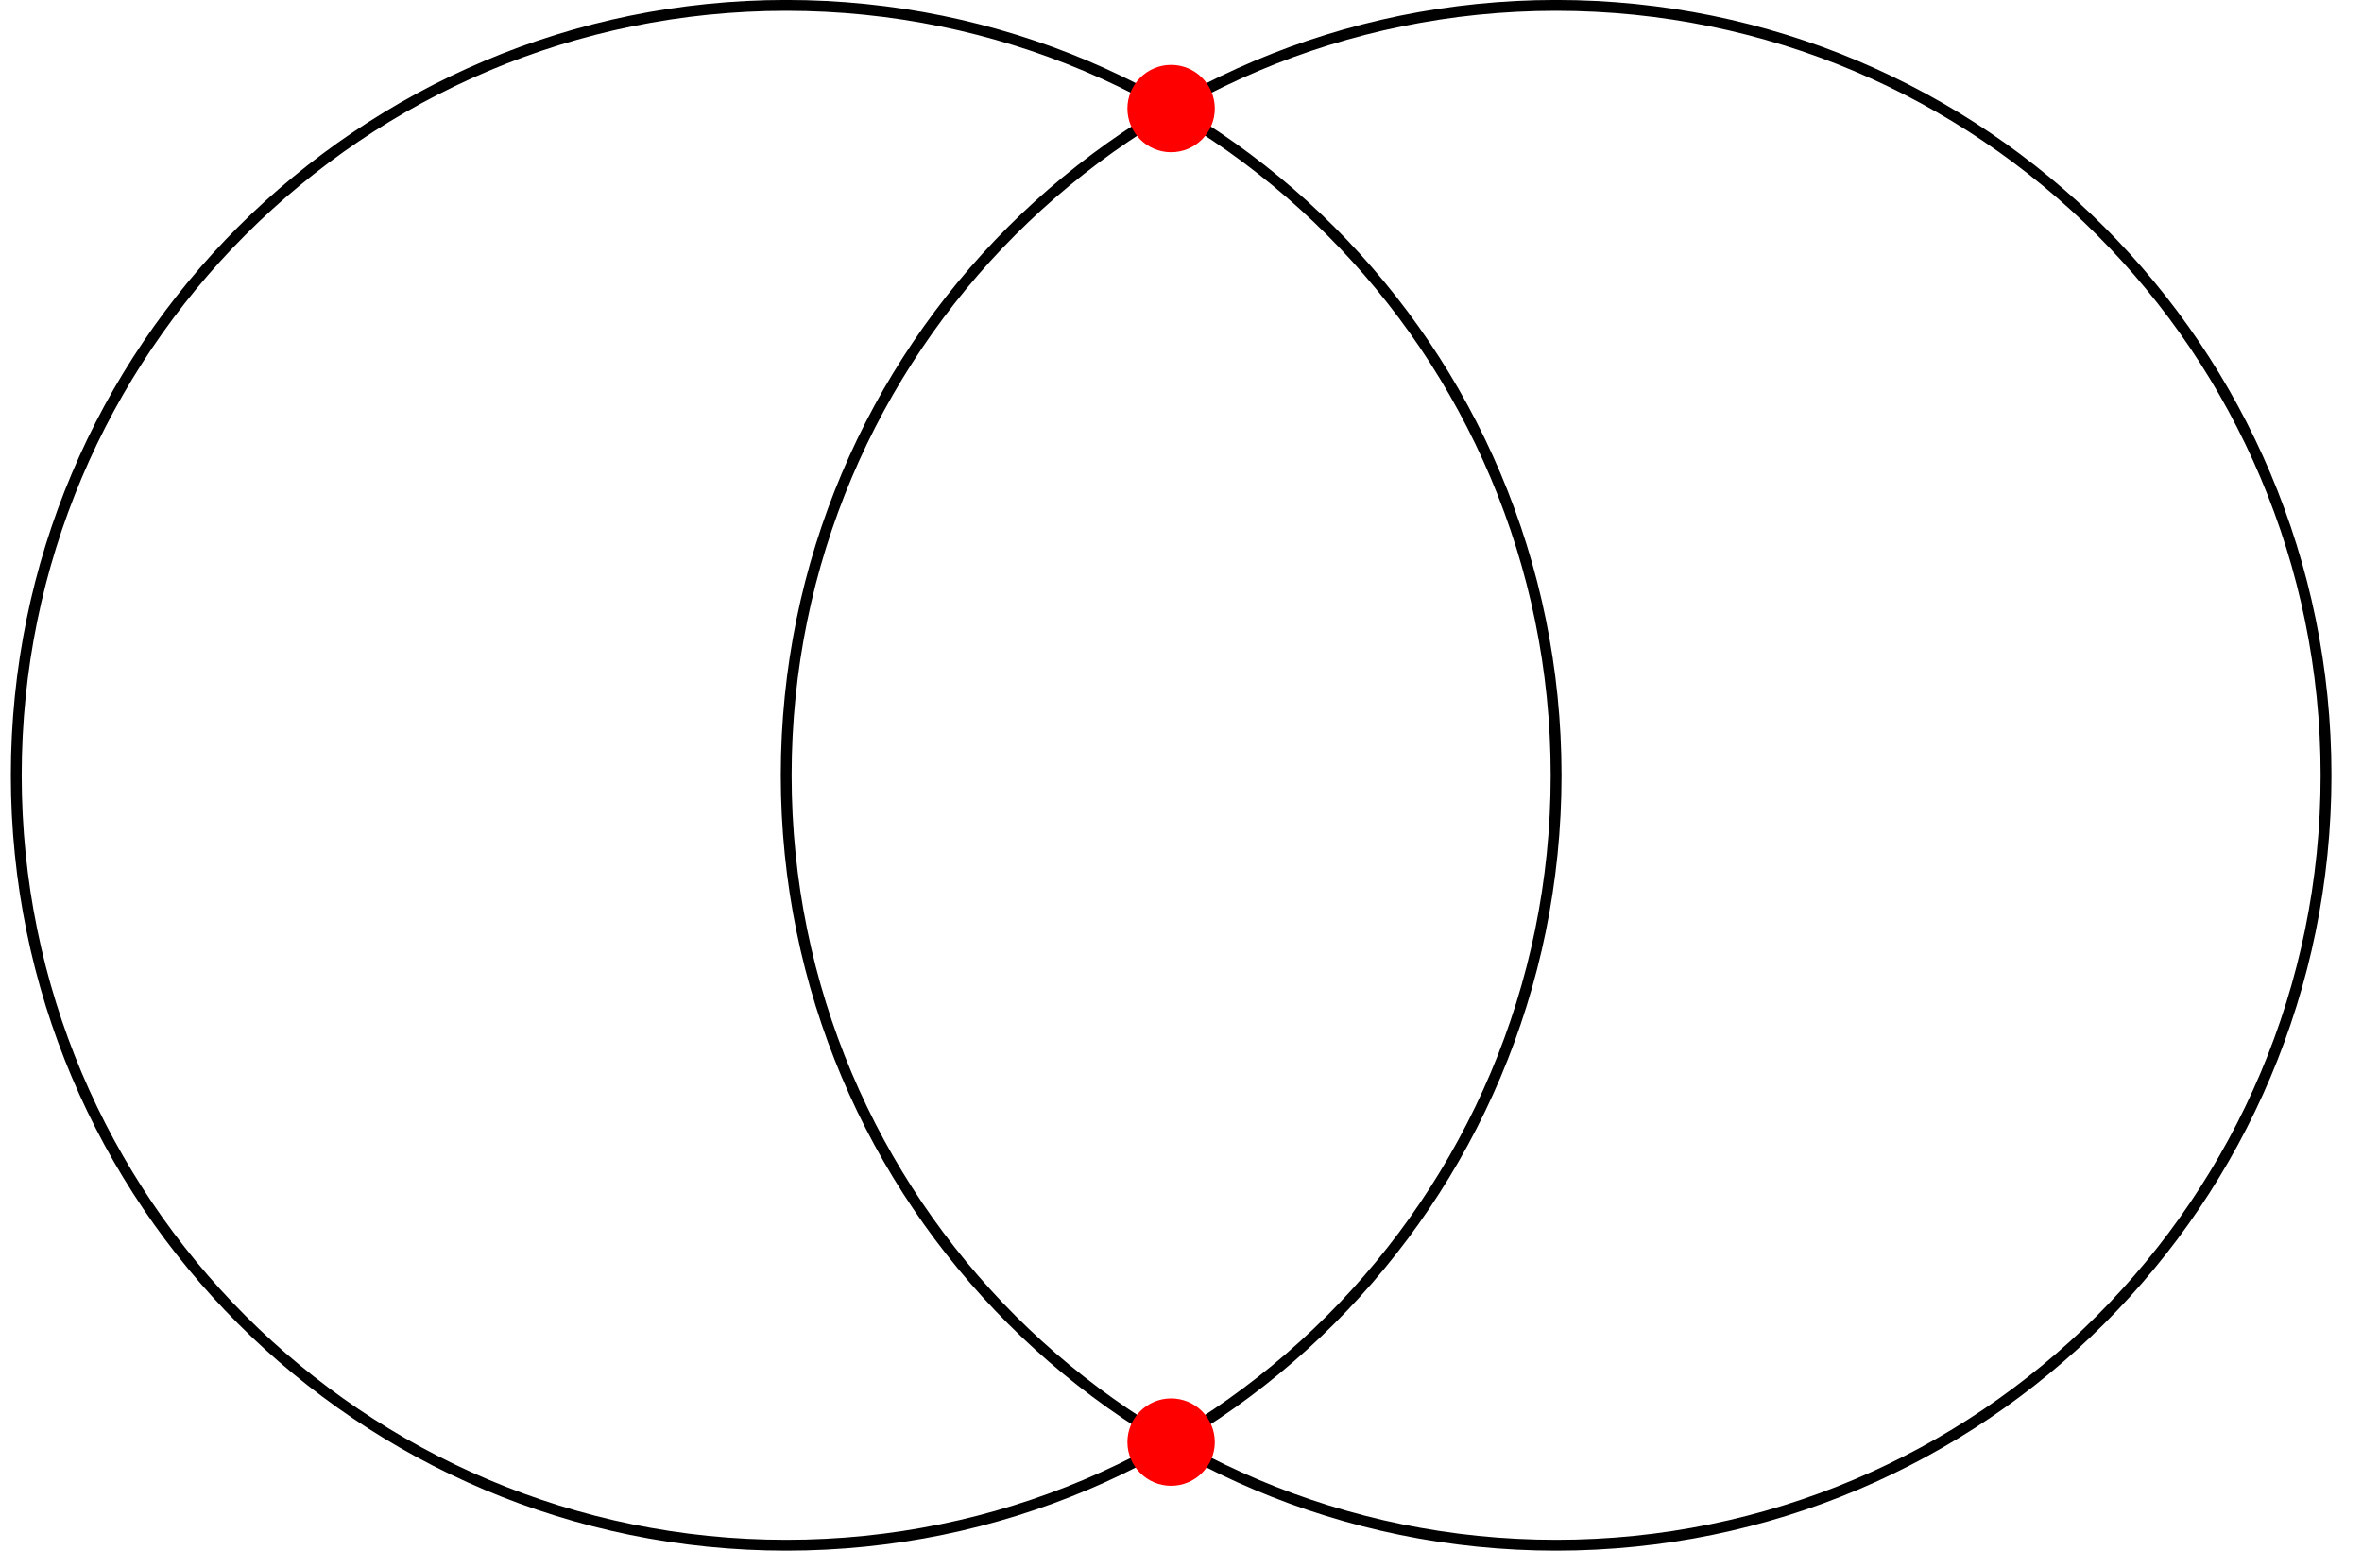
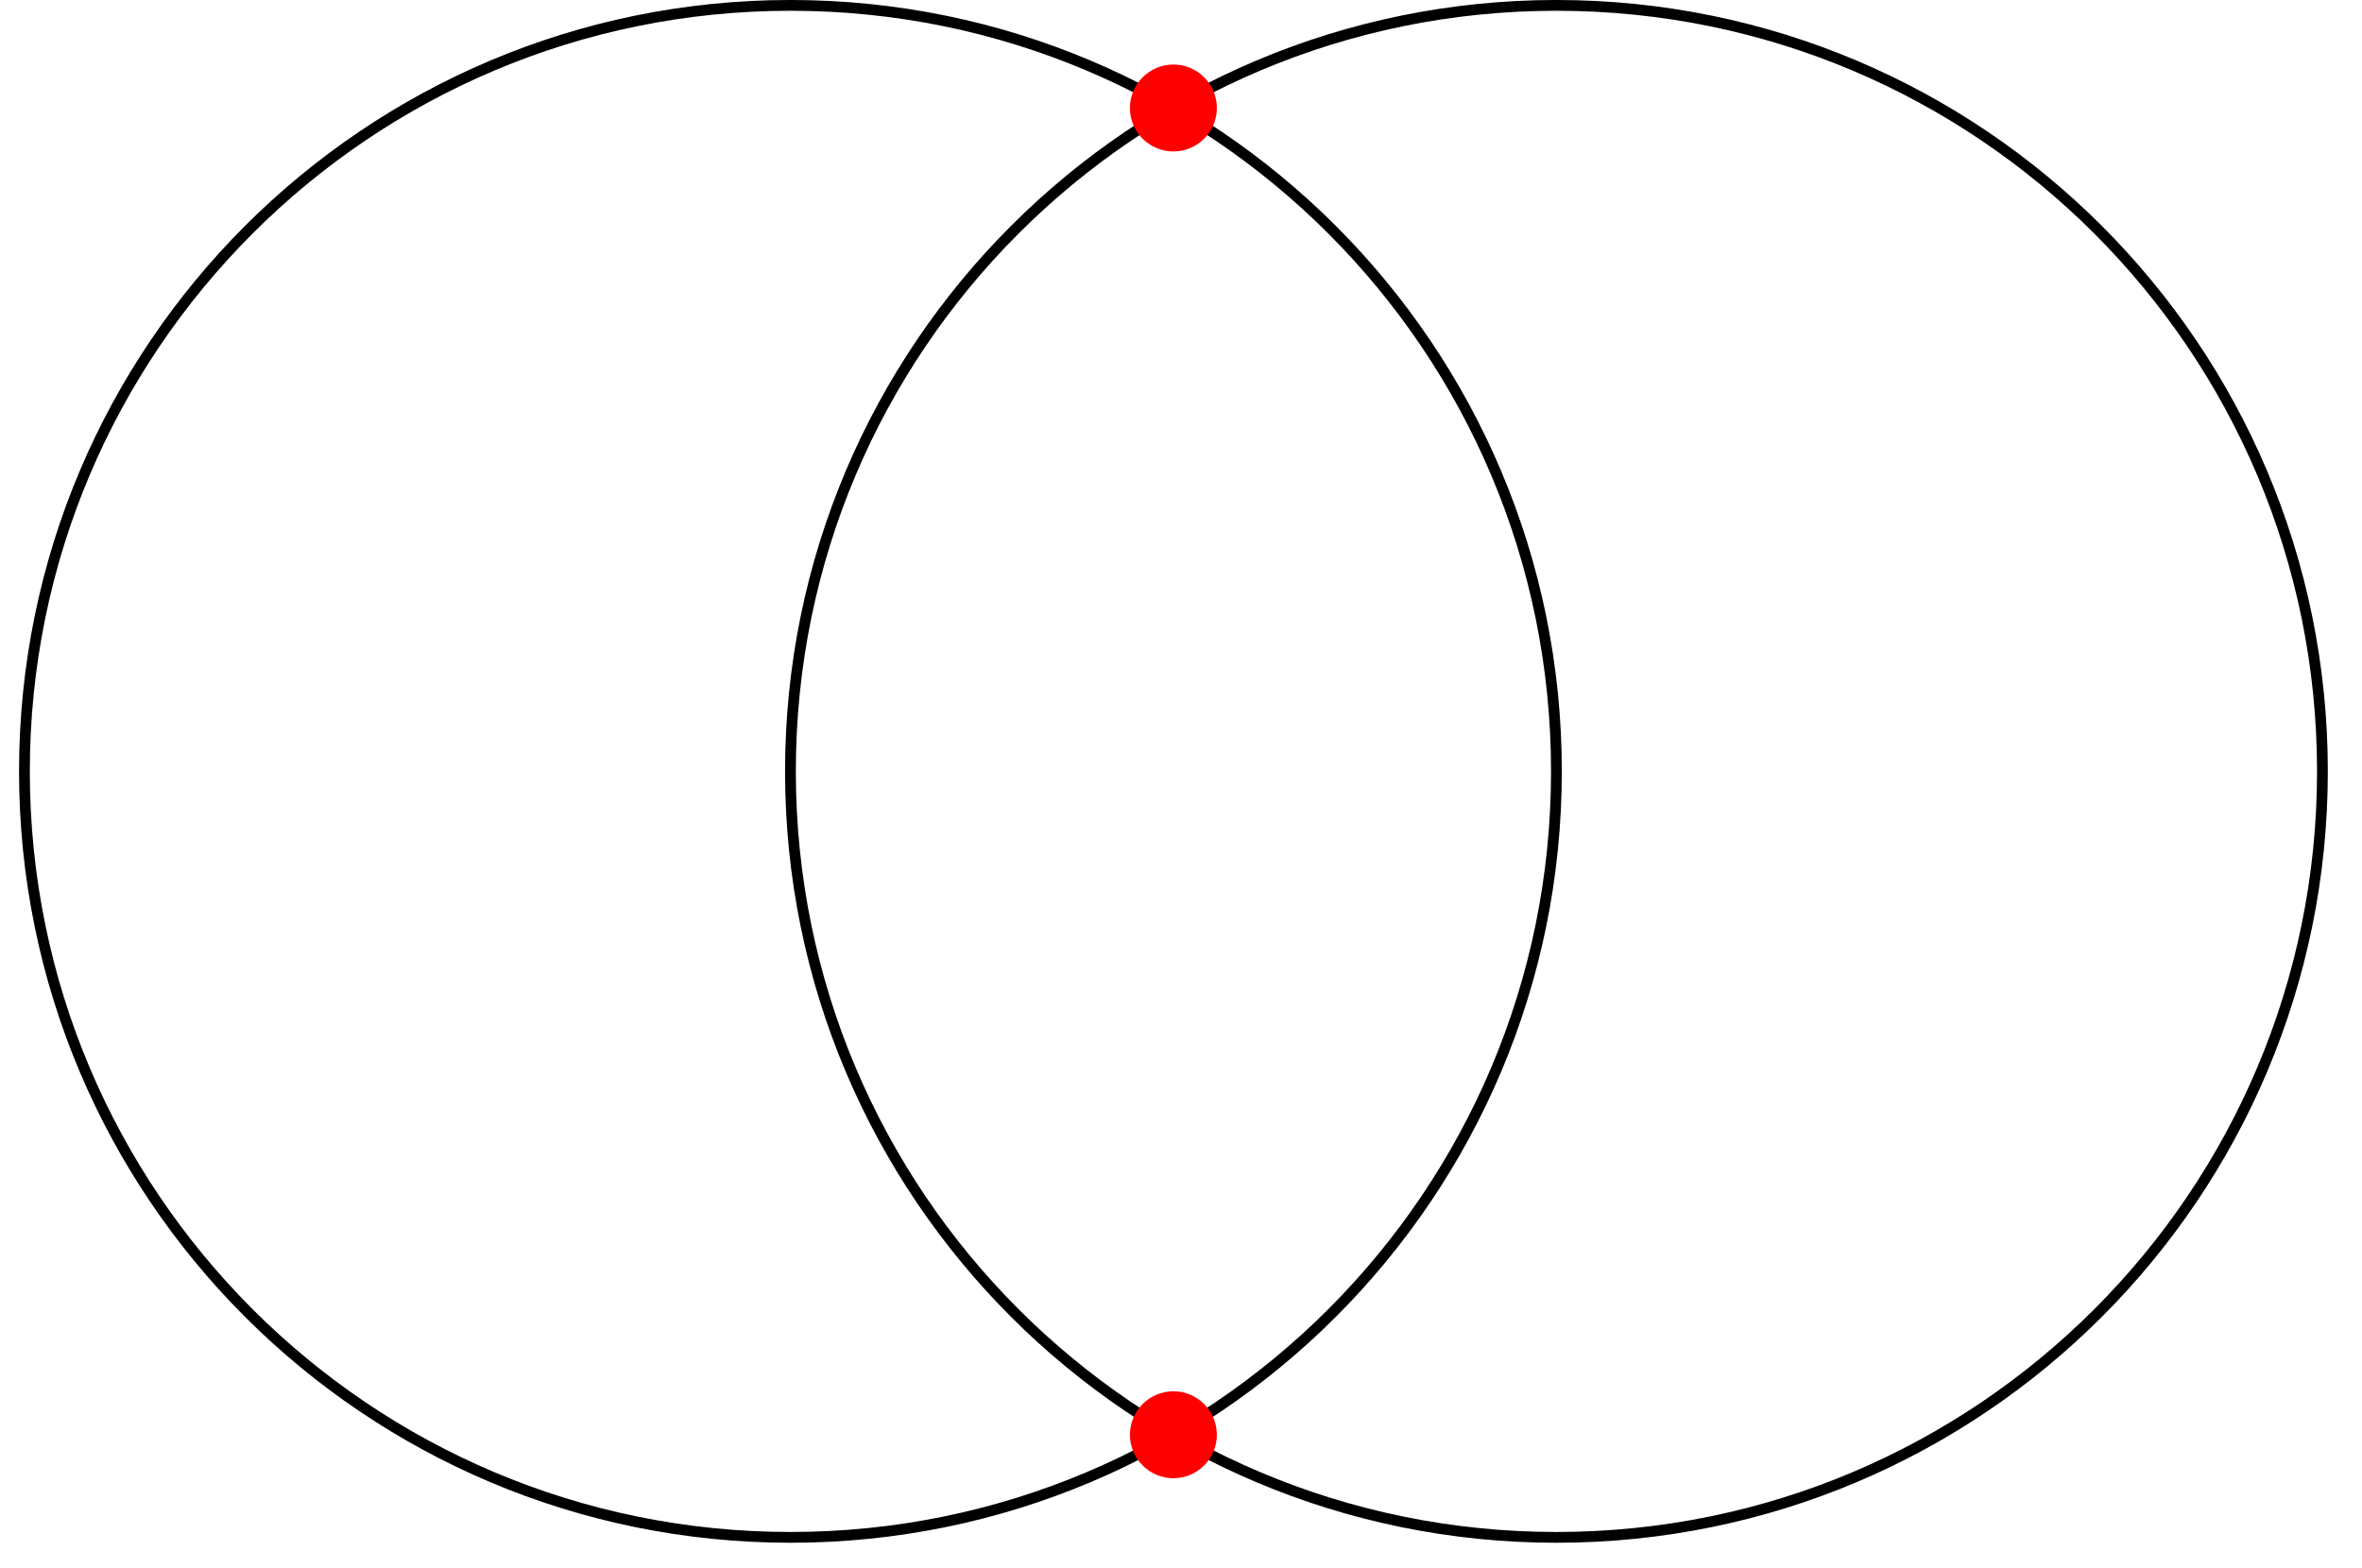
- <svg xmlns="http://www.w3.org/2000/svg" width="452pt" height="300pt" viewBox="0 0 452 300" version="1.1">
+ <svg xmlns="http://www.w3.org/2000/svg" width="452px" height="300px" viewBox="0 0 452 300" version="1.1">
  <defs>
    <clipPath id="clip1">
-       <path d="M 2.082 0 L 327.383 0 L 327.383 296.805 L 2.082 296.805 Z M 2.082 0 " />
+       <path d="M 3.648 0 L 327 0 L 327 295.293 L 3.648 295.293 Z M 3.648 0 " />
    </clipPath>
    <clipPath id="clip2">
-       <path d="M 121 0 L 446.148 0 L 446.148 296.805 L 121 296.805 Z M 121 0 " />
+       <path d="M 122 0 L 445.453 0 L 445.453 295.293 L 122 295.293 Z M 122 0 " />
    </clipPath>
    <clipPath id="clip3">
-       <path d="M 187 239 L 261 239 L 261 296.805 L 187 296.805 Z M 187 239 " />
+       <path d="M 188 238 L 261 238 L 261 295.293 L 188 295.293 Z M 188 238 " />
    </clipPath>
  </defs>
  <g id="surface1">
    <g clip-path="url(#clip1)" clip-rule="nonzero">
-       <path style="fill:none;stroke-width:0.399;stroke-linecap:butt;stroke-linejoin:miter;stroke:rgb(0%,0%,0%);stroke-opacity:1;stroke-miterlimit:10;" d="M 28.347 0 C 28.347 15.655 15.656 28.347 0.001 28.347 C -15.655 28.347 -28.346 15.655 -28.346 0 C -28.346 -15.655 -15.655 -28.346 0.001 -28.346 C 15.656 -28.346 28.347 -15.655 28.347 0 Z M 28.347 0 " transform="matrix(5.19762,0,0,-5.198915,150.4459,148.403)" />
+       <path style="fill:none;stroke-width:0.399;stroke-linecap:butt;stroke-linejoin:miter;stroke:rgb(0%,0%,0%);stroke-opacity:1;stroke-miterlimit:10;" d="M 28.347 -0 C 28.347 15.656 15.656 28.346 0.001 28.346 C -15.655 28.346 -28.346 15.656 -28.346 -0 C -28.346 -15.656 -15.655 -28.346 0.001 -28.346 C 15.656 -28.346 28.347 -15.656 28.347 -0 Z M 28.347 -0 " transform="matrix(5.171127,0,0,-5.172416,151.2566,147.6466)" />
    </g>
    <g clip-path="url(#clip2)" clip-rule="nonzero">
-       <path style="fill:none;stroke-width:0.399;stroke-linecap:butt;stroke-linejoin:miter;stroke:rgb(0%,0%,0%);stroke-opacity:1;stroke-miterlimit:10;" d="M 56.694 0 C 56.694 15.655 44.003 28.347 28.347 28.347 C 12.692 28.347 0.001 15.655 0.001 0 C 0.001 -15.655 12.692 -28.346 28.347 -28.346 C 44.003 -28.346 56.694 -15.655 56.694 0 Z M 56.694 0 " transform="matrix(5.19762,0,0,-5.198915,150.4459,148.403)" />
+       <path style="fill:none;stroke-width:0.399;stroke-linecap:butt;stroke-linejoin:miter;stroke:rgb(0%,0%,0%);stroke-opacity:1;stroke-miterlimit:10;" d="M 56.694 -0 C 56.694 15.656 44.003 28.346 28.347 28.346 C 12.692 28.346 0.001 15.656 0.001 -0 C 0.001 -15.656 12.692 -28.346 28.347 -28.346 C 44.003 -28.346 56.694 -15.656 56.694 -0 Z M 56.694 -0 " transform="matrix(5.171127,0,0,-5.172416,151.2566,147.6466)" />
    </g>
-     <path style="fill-rule:nonzero;fill:rgb(100%,0%,0%);fill-opacity:1;stroke-width:0.399;stroke-linecap:butt;stroke-linejoin:miter;stroke:rgb(100%,0%,0%);stroke-opacity:1;stroke-miterlimit:10;" d="M 15.581 24.549 C 15.581 25.327 14.95 25.957 14.172 25.957 C 13.394 25.957 12.763 25.327 12.763 24.549 C 12.763 23.771 13.394 23.14 14.172 23.14 C 14.95 23.14 15.581 23.771 15.581 24.549 Z M 15.581 24.549 " transform="matrix(5.19762,0,0,-5.198915,150.4459,148.403)" />
-     <path style=" stroke:none;fill-rule:nonzero;fill:rgb(100%,0%,0%);fill-opacity:1;" d="M 231.43 276.031 C 231.43 271.988 228.148 268.707 224.105 268.707 C 220.062 268.707 216.785 271.988 216.785 276.031 C 216.785 280.074 220.062 283.355 224.105 283.355 C 228.148 283.355 231.43 280.074 231.43 276.031 Z M 231.43 276.031 " />
+     <path style="fill-rule:nonzero;fill:rgb(100%,0%,0%);fill-opacity:1;stroke-width:0.399;stroke-linecap:butt;stroke-linejoin:miter;stroke:rgb(100%,0%,0%);stroke-opacity:1;stroke-miterlimit:10;" d="M 15.581 24.548 C 15.581 25.326 14.95 25.958 14.172 25.958 C 13.394 25.958 12.763 25.326 12.763 24.548 C 12.763 23.771 13.394 23.14 14.172 23.14 C 14.95 23.14 15.581 23.771 15.581 24.548 Z M 15.581 24.548 " transform="matrix(5.171127,0,0,-5.172416,151.2566,147.6466)" />
+     <path style=" stroke:none;fill-rule:nonzero;fill:rgb(100%,0%,0%);fill-opacity:1;" d="M 231.828 274.625 C 231.828 270.602 228.562 267.336 224.543 267.336 C 220.52 267.336 217.258 270.602 217.258 274.625 C 217.258 278.645 220.52 281.91 224.543 281.91 C 228.562 281.91 231.828 278.645 231.828 274.625 Z M 231.828 274.625 " />
    <g clip-path="url(#clip3)" clip-rule="nonzero">
-       <path style="fill:none;stroke-width:0.399;stroke-linecap:butt;stroke-linejoin:miter;stroke:rgb(100%,0%,0%);stroke-opacity:1;stroke-miterlimit:10;" d="M 15.581 -24.549 C 15.581 -23.771 14.95 -23.14 14.172 -23.14 C 13.394 -23.14 12.763 -23.771 12.763 -24.549 C 12.763 -25.327 13.394 -25.958 14.172 -25.958 C 14.95 -25.958 15.581 -25.327 15.581 -24.549 Z M 15.581 -24.549 " transform="matrix(5.19762,0,0,-5.198915,150.4459,148.403)" />
+       <path style="fill:none;stroke-width:0.399;stroke-linecap:butt;stroke-linejoin:miter;stroke:rgb(100%,0%,0%);stroke-opacity:1;stroke-miterlimit:10;" d="M 15.581 -24.549 C 15.581 -23.771 14.95 -23.14 14.172 -23.14 C 13.394 -23.14 12.763 -23.771 12.763 -24.549 C 12.763 -25.326 13.394 -25.958 14.172 -25.958 C 14.95 -25.958 15.581 -25.326 15.581 -24.549 Z M 15.581 -24.549 " transform="matrix(5.171127,0,0,-5.172416,151.2566,147.6466)" />
    </g>
  </g>
</svg>
